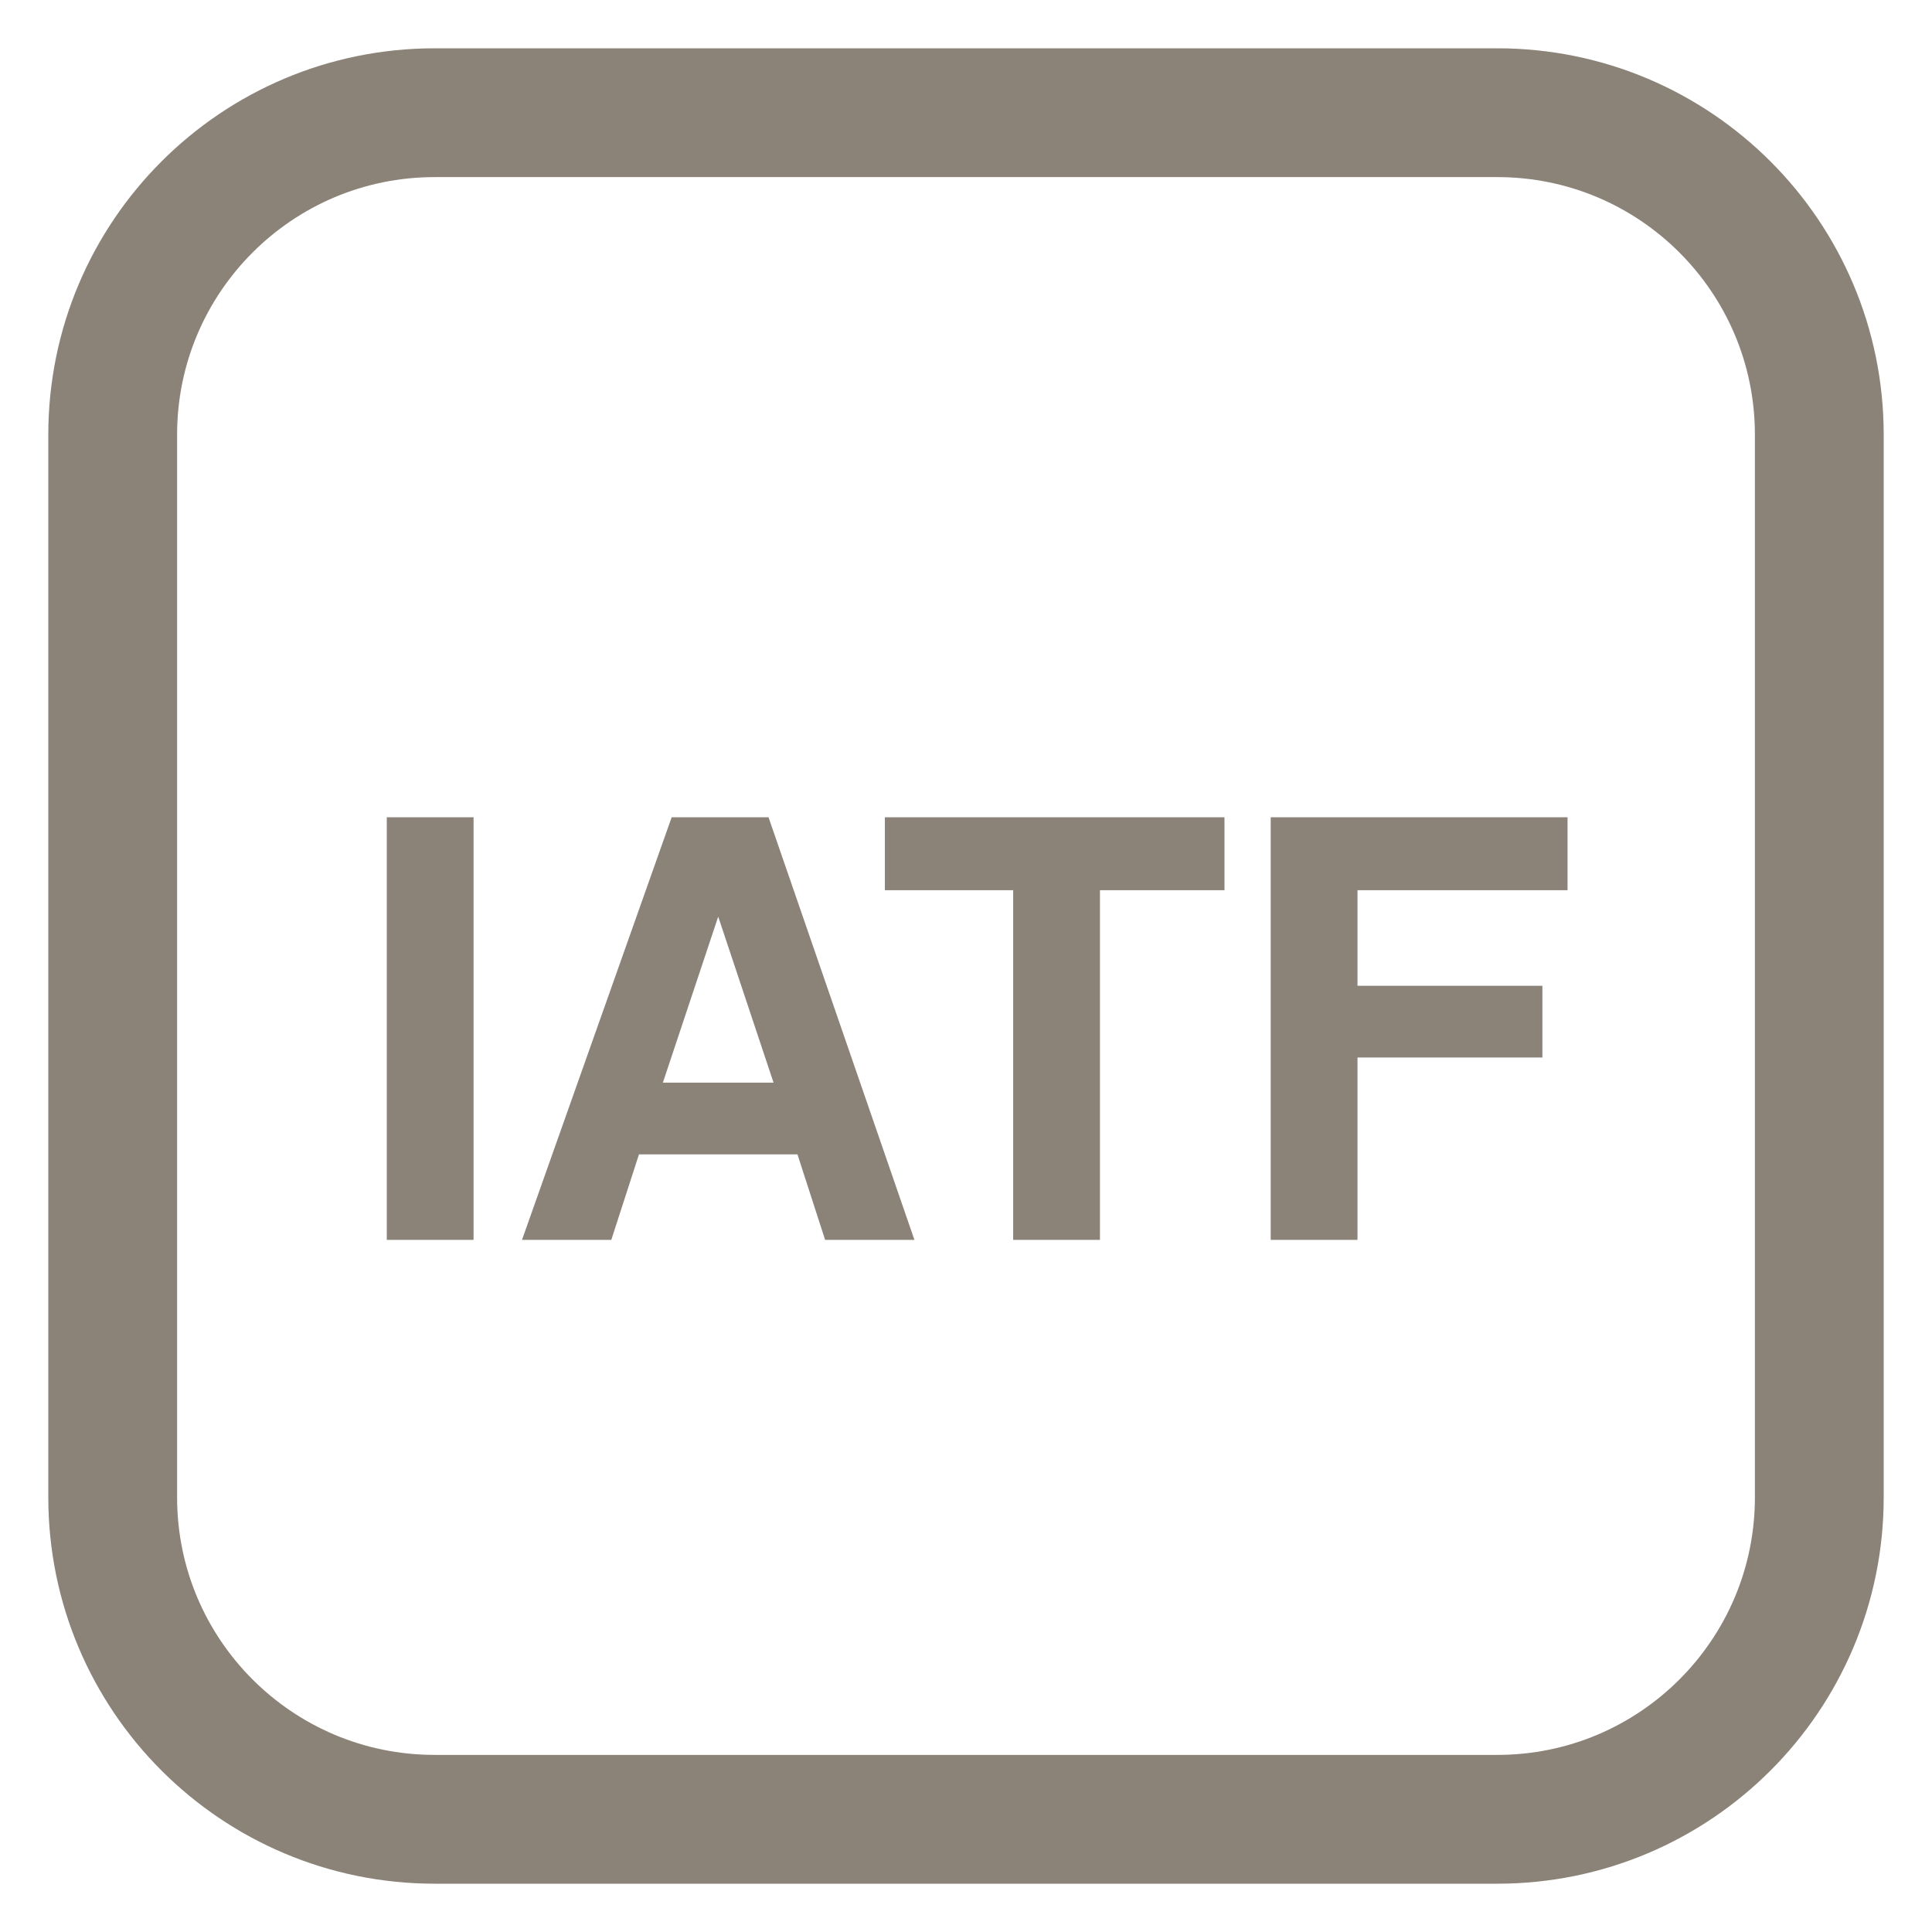
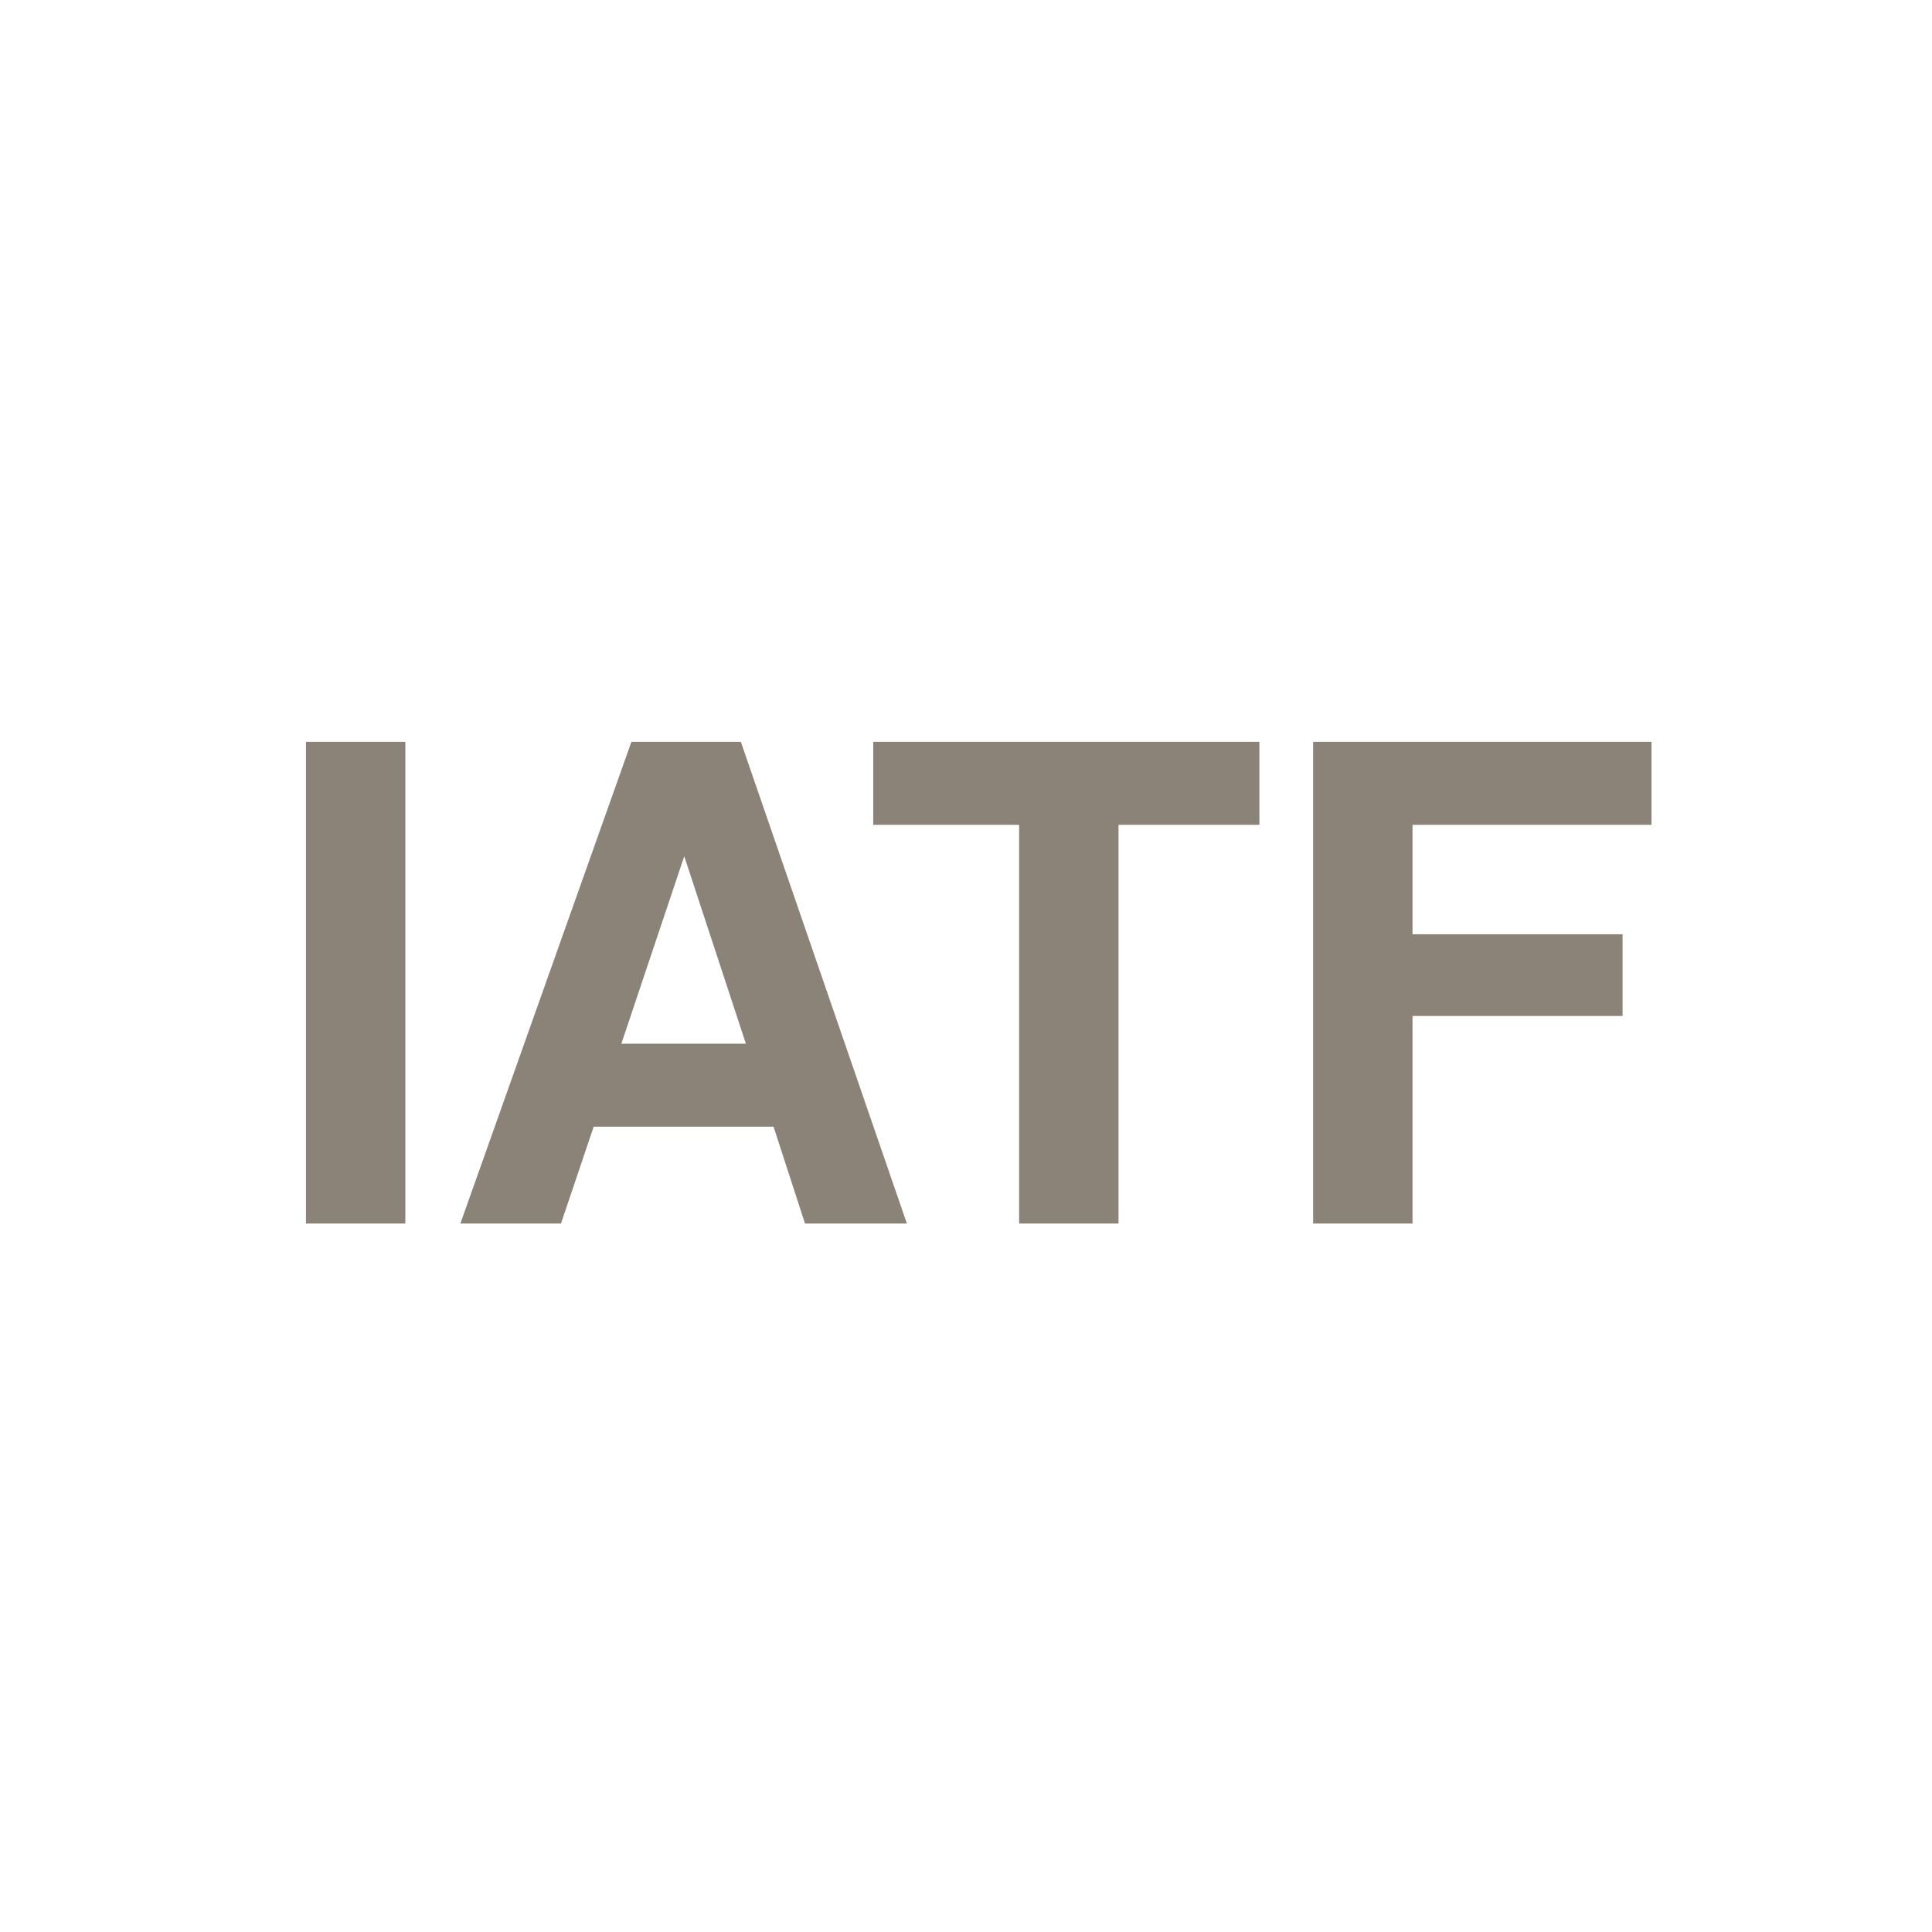
<svg xmlns="http://www.w3.org/2000/svg" viewBox="0 0 24 24">
-   <rect x="1.4" y="1.4" width="21.2" height="21.2" rx="4" fill="none" stroke="#8b8278" stroke-width="1.6" />
-   <text x="12" y="15.4" text-anchor="middle" fill="#8b8278" style="font-family:Helvetica,Arial,sans-serif;font-weight:700;font-size:7.2px">IATF</text>
+   <text x="12" y="15.2" text-anchor="middle" fill="#8b8278" style="font-family:Helvetica,Arial,sans-serif;font-weight:700;font-size:8.2px;letter-spacing:0px">IATF</text>
</svg>
